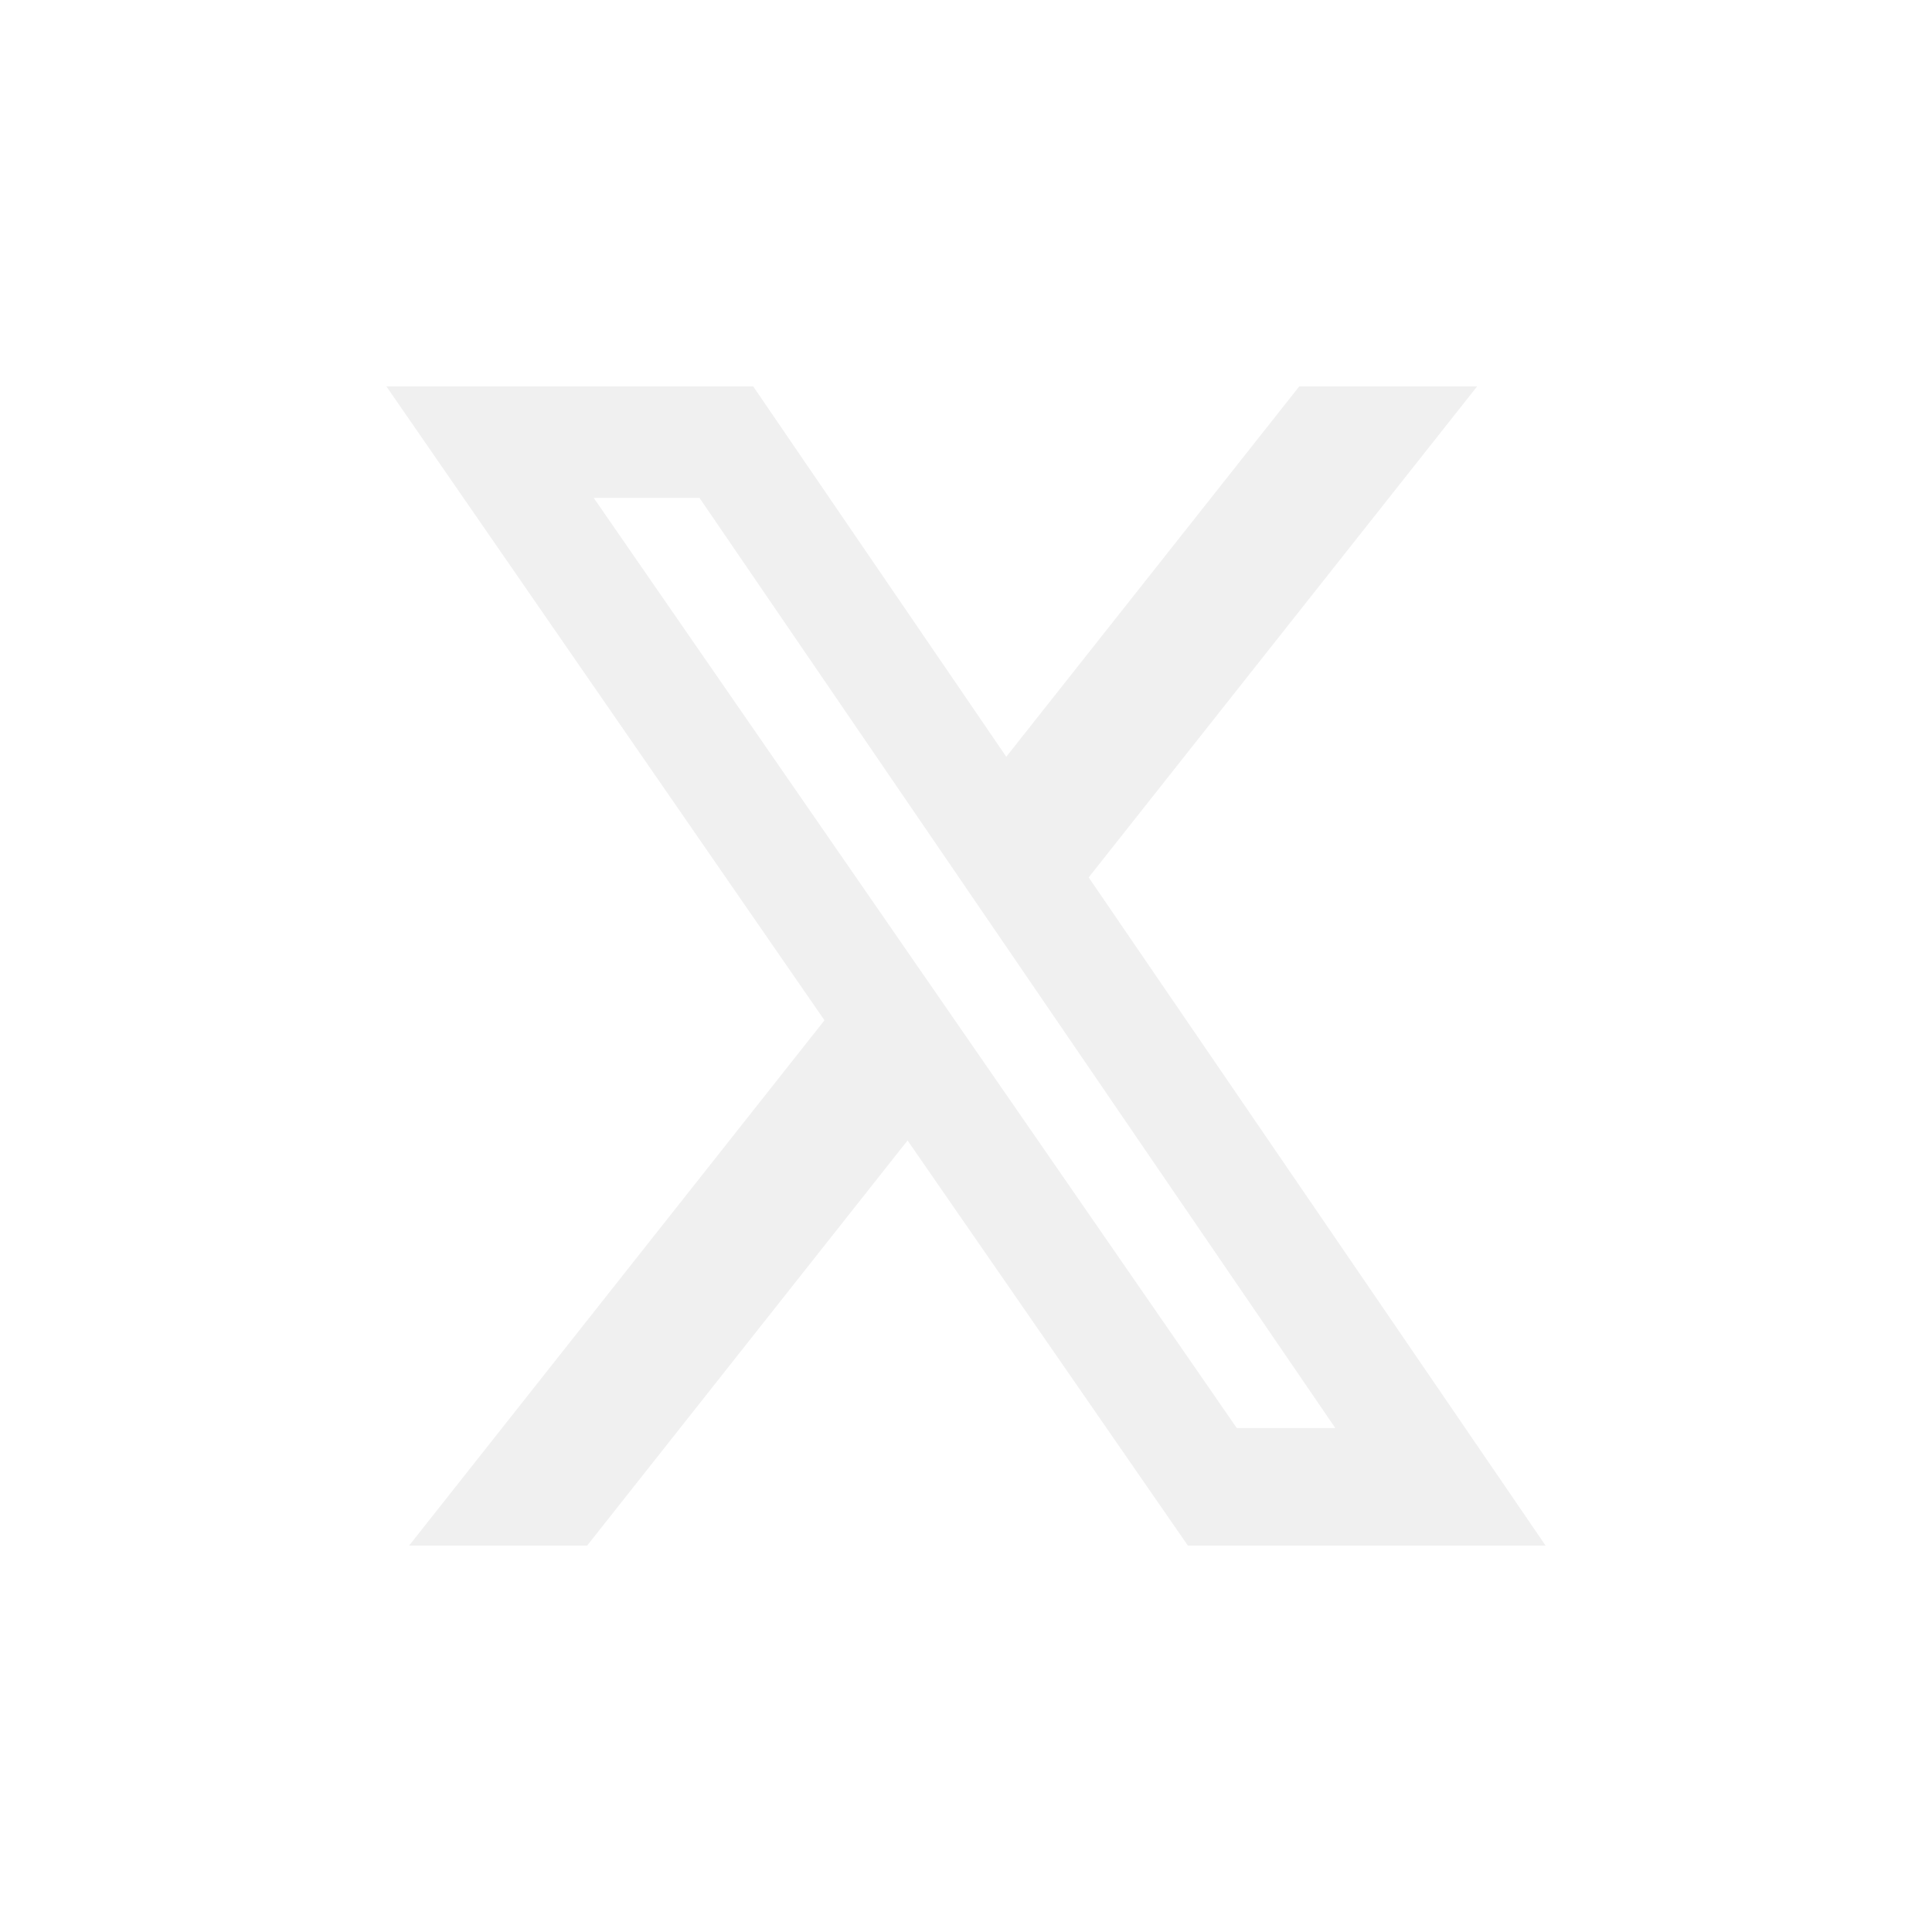
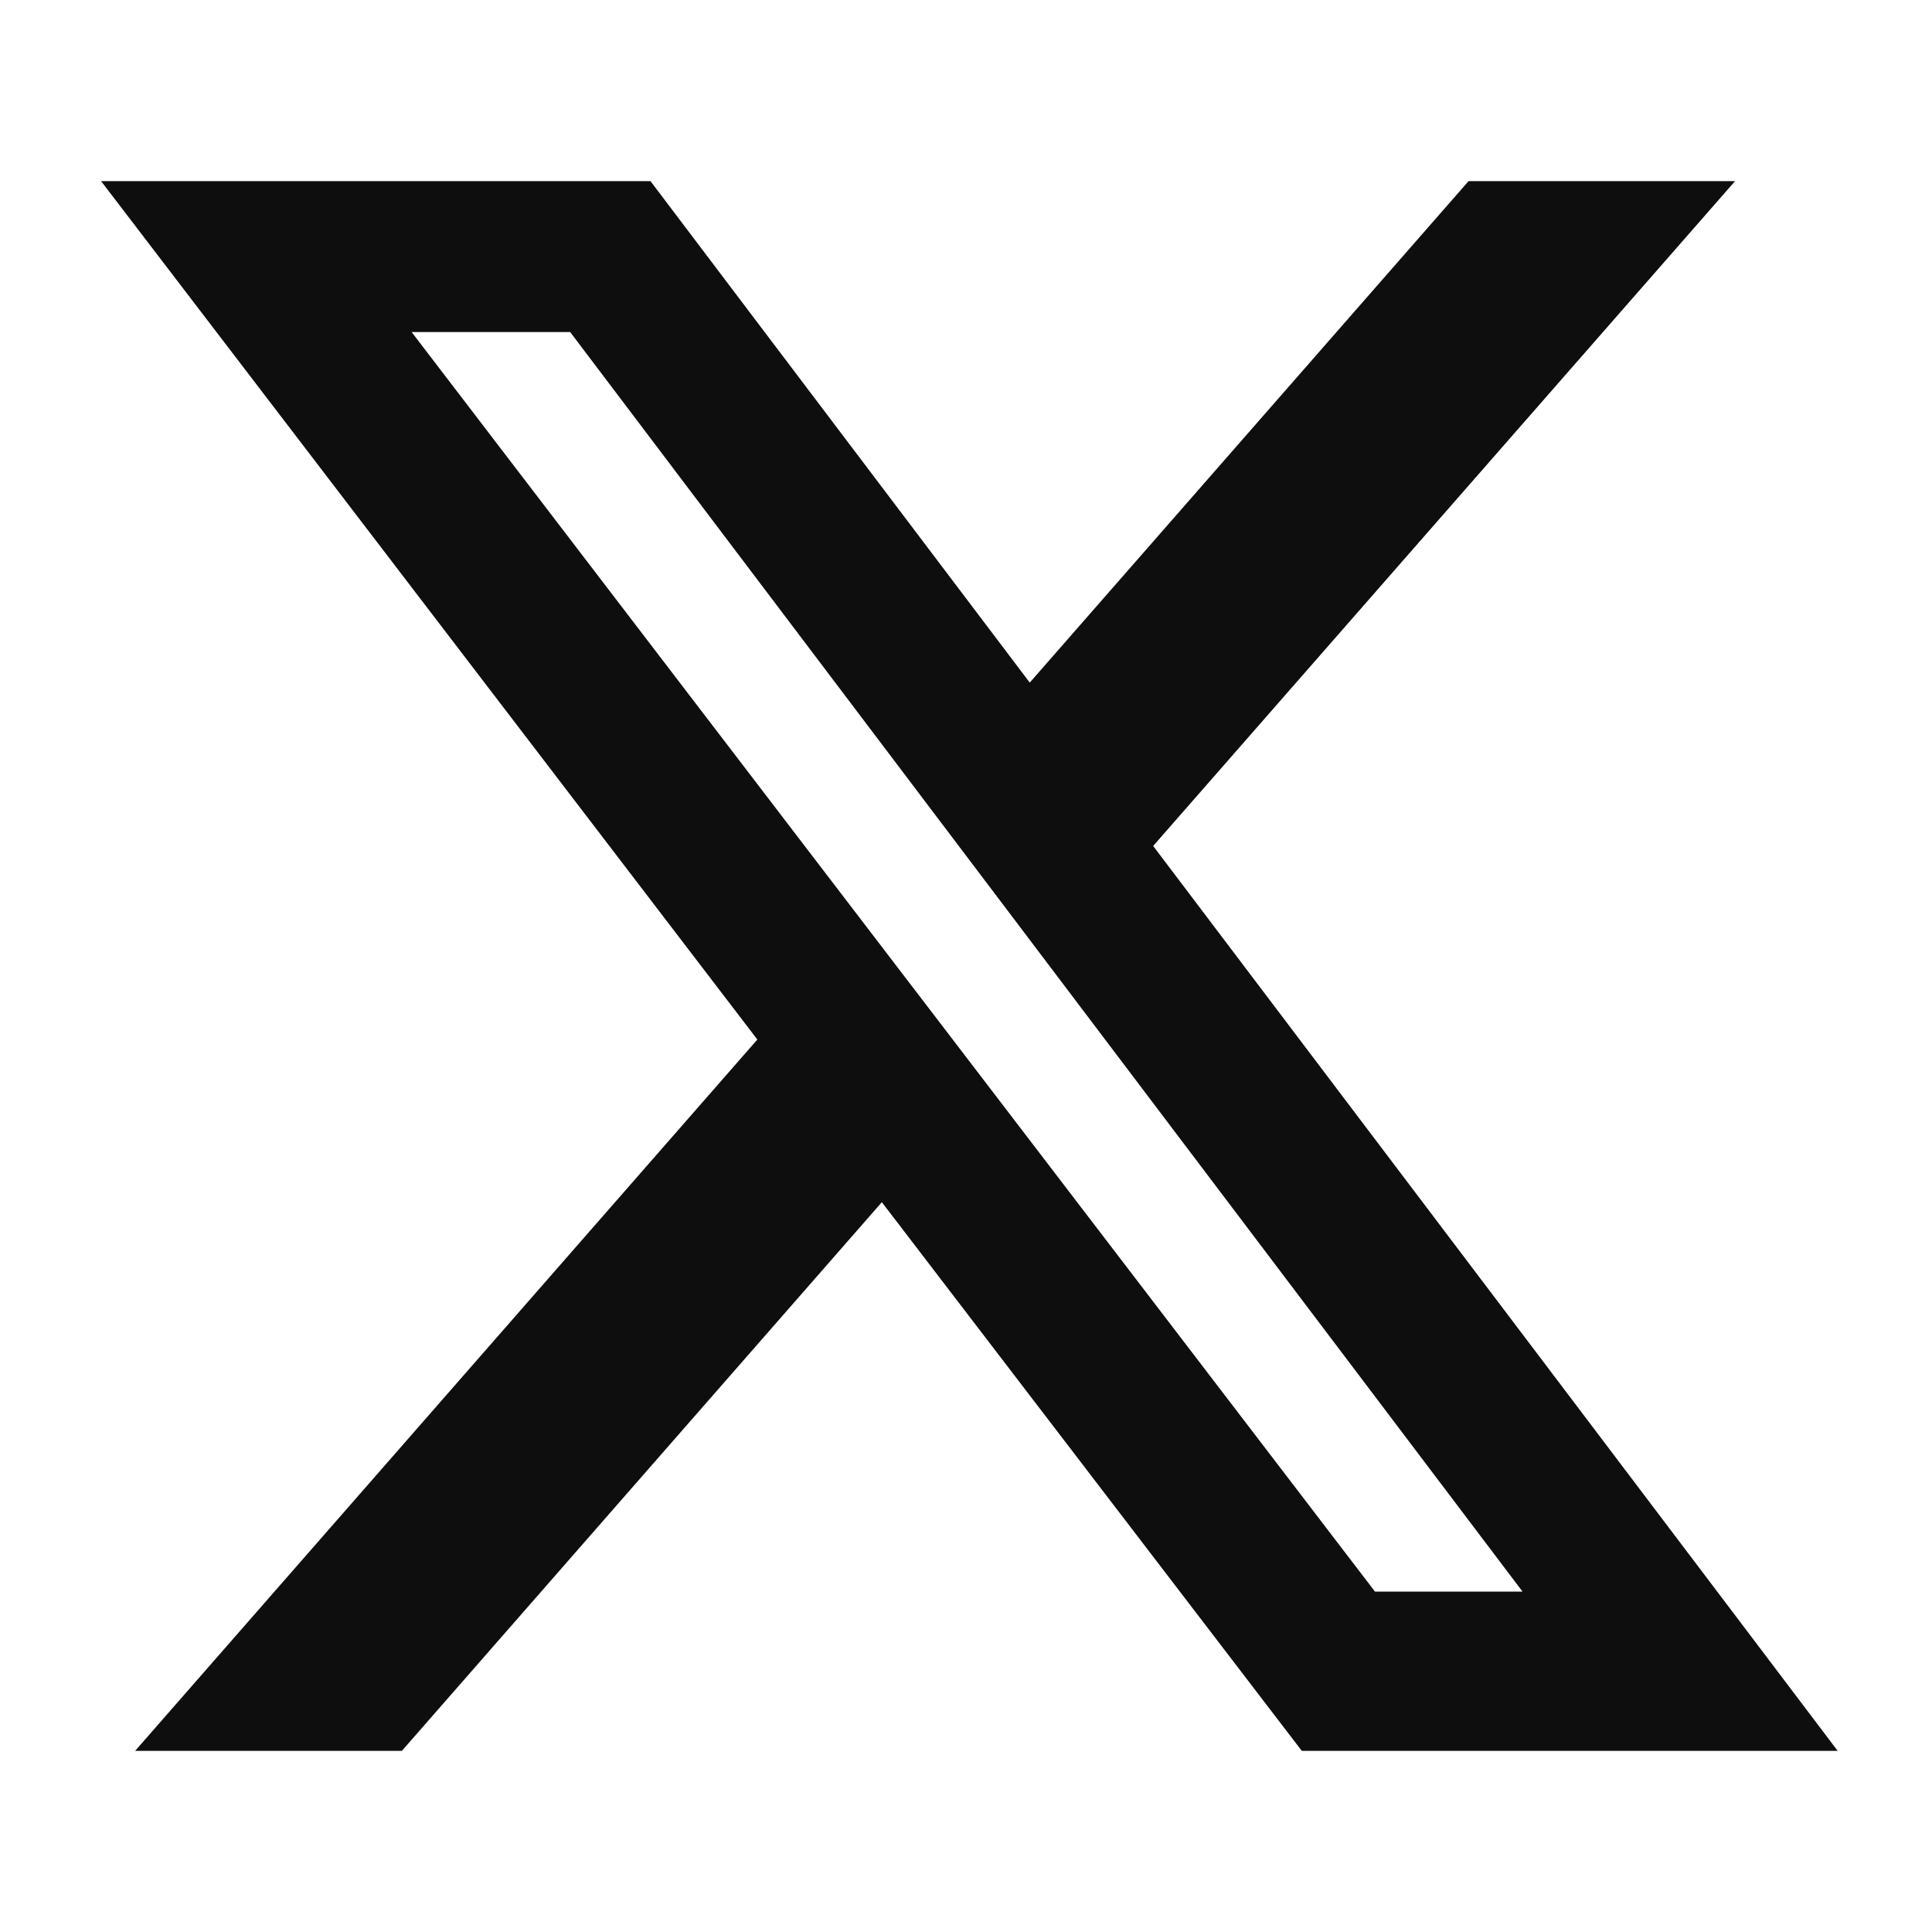
- <svg xmlns="http://www.w3.org/2000/svg" width="20" height="20" viewBox="0 0 20 20" fill="none">
-   <path d="M13.45 4H15.291L11.27 9.083L16 16H12.297L9.395 11.806L6.078 16H4.235L8.535 10.562L4 4H7.797L10.417 7.834L13.45 4ZM12.803 14.783H13.823L7.241 5.154H6.146L12.803 14.783Z" fill="#F0F0F0" />
+ <svg xmlns="http://www.w3.org/2000/svg" width="16" height="16" viewBox="0 0 16 16" fill="none">
+   <path d="M12.162 1.5H14.369L9.55 7.006L15.219 14.5H10.781L7.303 9.956L3.328 14.5H1.119L6.272 8.609L0.837 1.5H5.387L8.528 5.653L12.162 1.5ZM11.387 13.181H12.609L4.722 2.75H3.409L11.387 13.181Z" fill="#0E0E0E" />
</svg>
